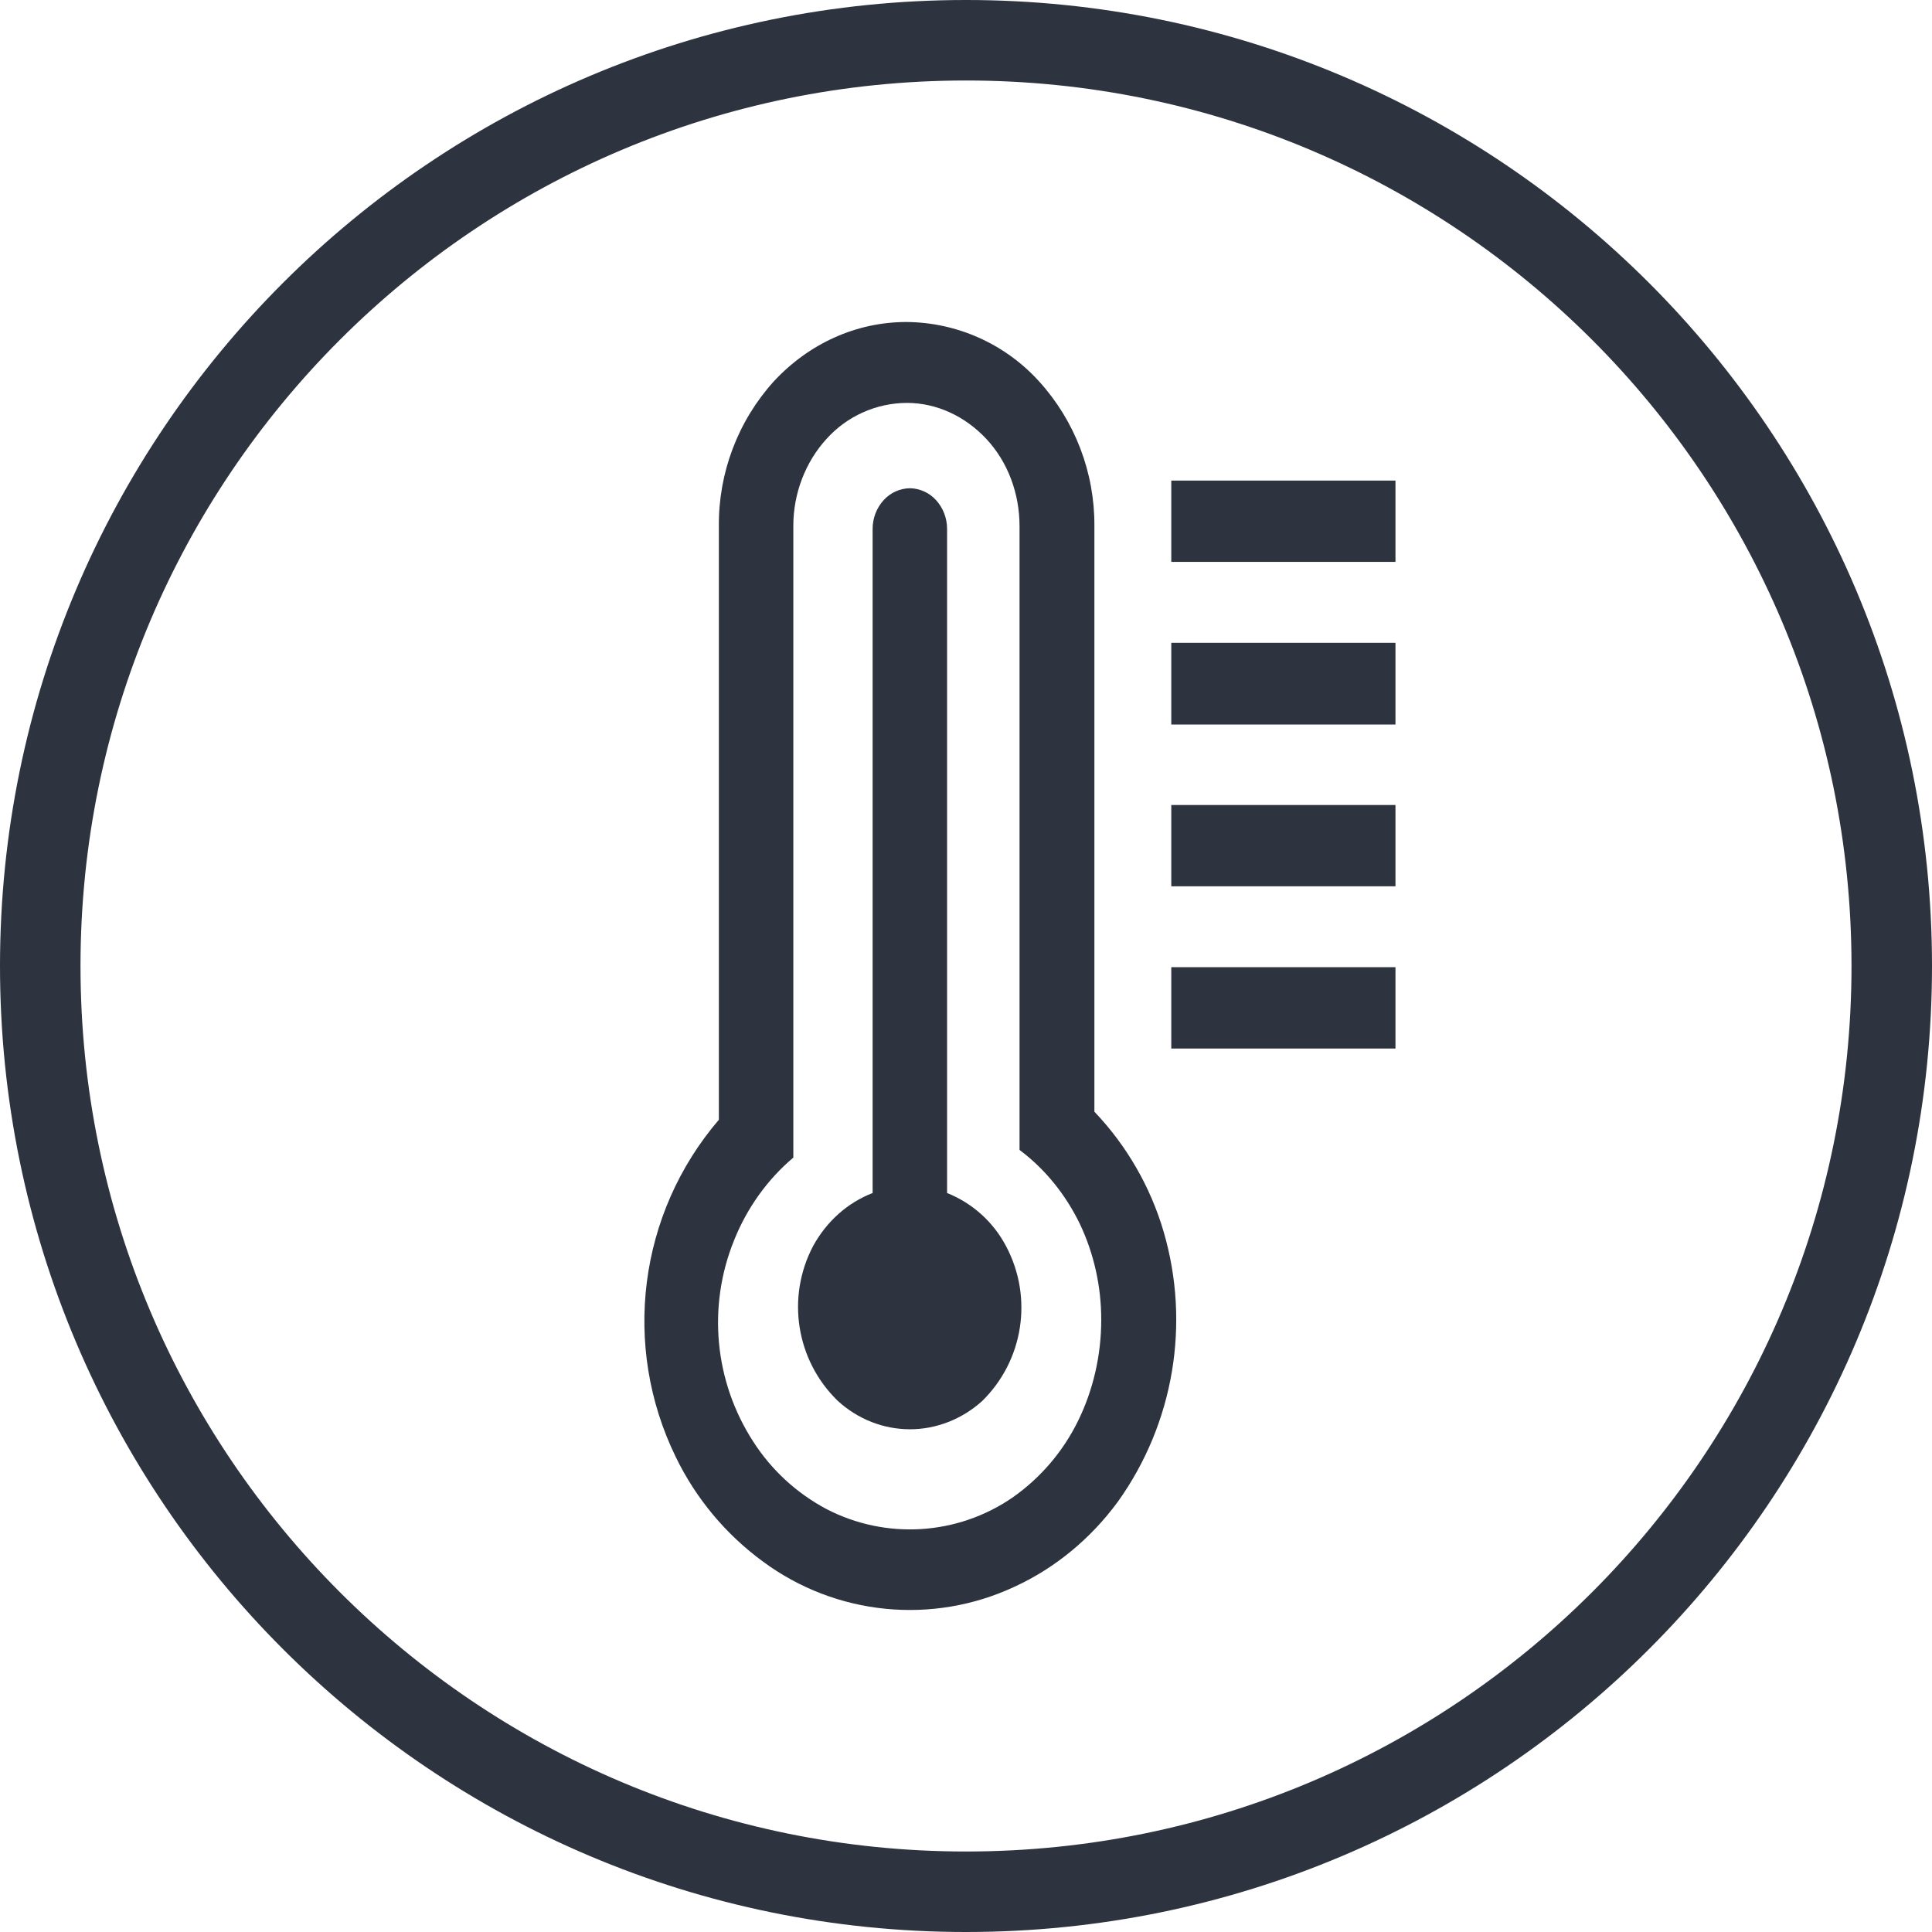
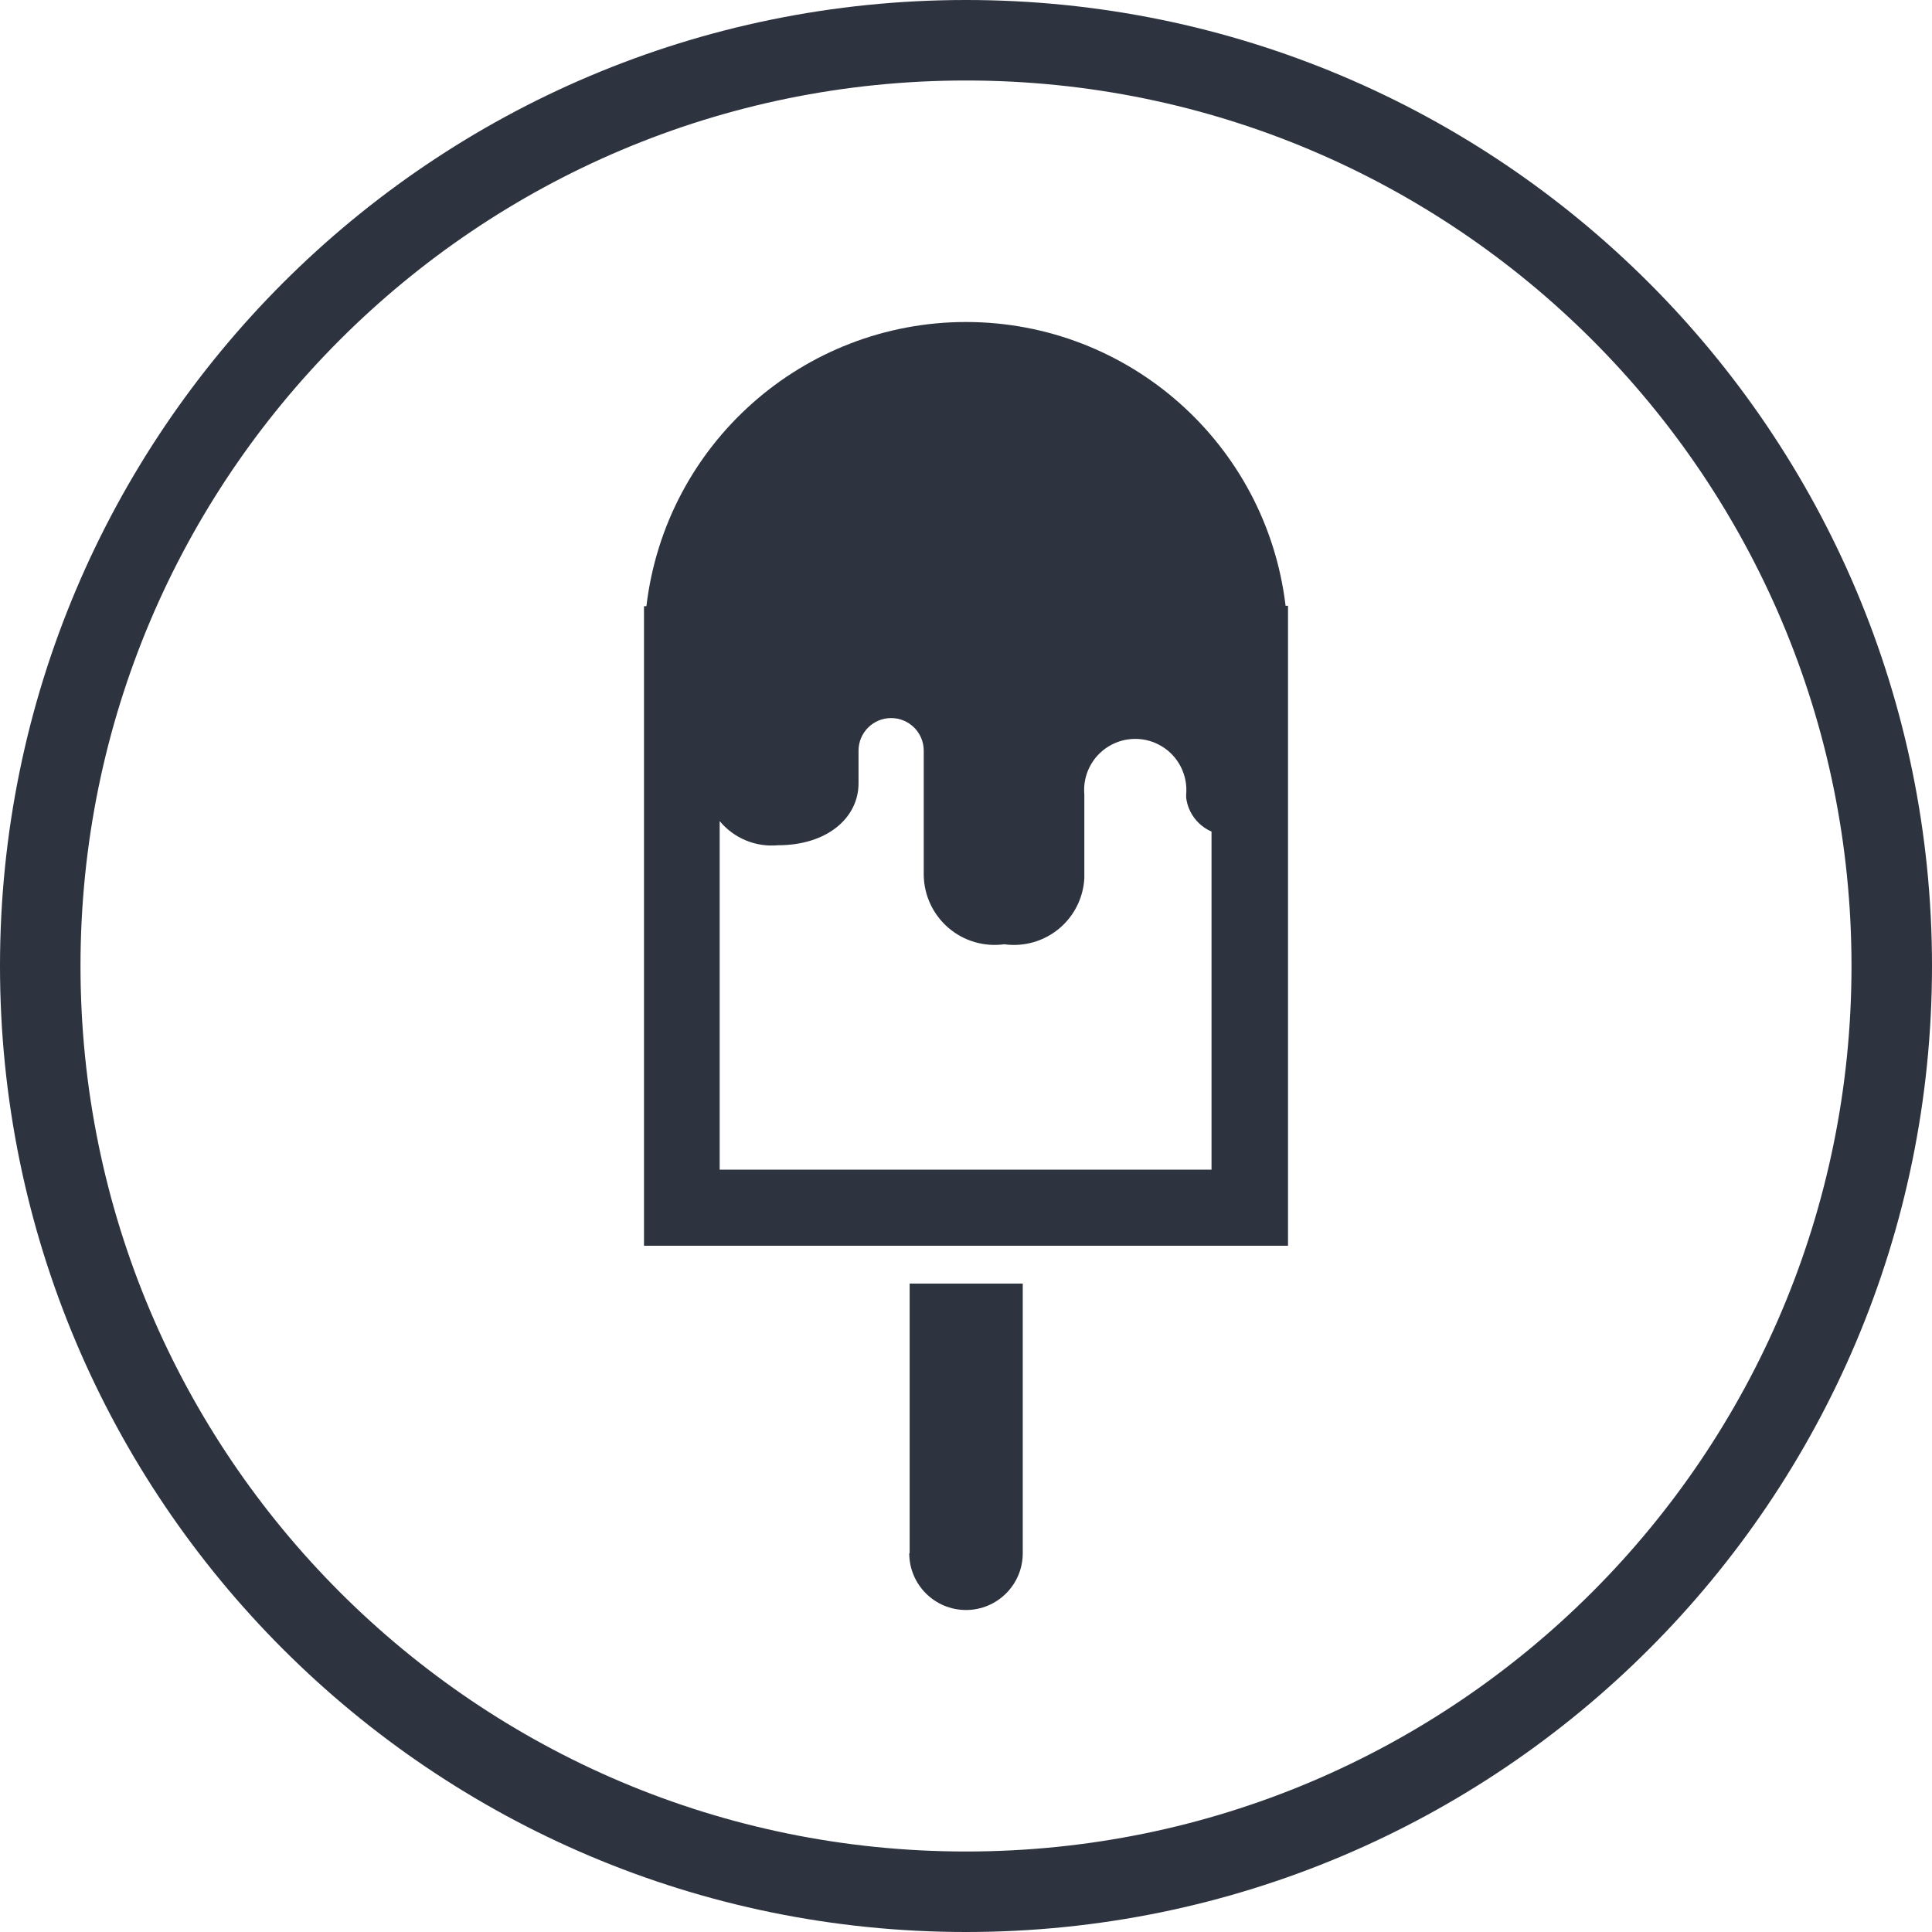
<svg xmlns="http://www.w3.org/2000/svg" width="48" height="48" fill="none">
  <circle cx="24" cy="24" r="23" stroke="#2D3440" stroke-width="2" />
-   <path d="M27.19 13.07a5.3 5.3 0 0 0-1.37-3.59A4.49 4.49 0 0 0 22.52 8c-1.24 0-2.42.53-3.3 1.48a5.3 5.3 0 0 0-1.36 3.59v14.75a7.69 7.69 0 0 0-1.07 8.38 7 7 0 0 0 2.17 2.6 6.14 6.14 0 0 0 6.25.62c1-.46 1.89-1.19 2.57-2.12a7.78 7.78 0 0 0 1.13-6.7 7.3 7.3 0 0 0-1.72-2.98V13.07Zm.17 19.72c0 .88-.2 1.75-.58 2.52a5.02 5.02 0 0 1-1.63 1.9 4.5 4.5 0 0 1-4.62.28 4.88 4.88 0 0 1-1.82-1.68 5.44 5.44 0 0 1-.47-5c.32-.8.83-1.51 1.47-2.05v-15.7c0-.8.3-1.58.82-2.15a2.7 2.7 0 0 1 2-.9c.74 0 1.45.33 1.98.9.53.57.82 1.35.82 2.16v15.5c.63.47 1.14 1.1 1.5 1.84.35.74.53 1.55.53 2.38Z" fill="#2D3440" />
-   <path d="M23.53 29.64v-16.5c0-.27-.1-.52-.27-.71a.9.9 0 0 0-.65-.3.9.9 0 0 0-.66.3c-.17.19-.27.44-.27.71v16.5c-.62.24-1.14.7-1.48 1.32a3.25 3.25 0 0 0 .61 3.84c.5.46 1.14.71 1.8.71.65 0 1.29-.25 1.79-.7a3.25 3.25 0 0 0 .6-3.84 2.85 2.85 0 0 0-1.47-1.33ZM34.67 11.94H29.1v2.02h5.57v-2.02ZM34.67 15.97H29.1V18h5.57v-2.02ZM34.67 20H29.1v2.02h5.57V20ZM34.67 24.03H29.1v2.02h5.57v-2.02Z" fill="#2D3440" />
+   <path d="M24 8a8 8 0 0 0-7.94 7.06H16v15.89h16v-15.9h-.06A8 8 0 0 0 24 8Zm6.12 21.06H17.88V20.4a1.68 1.68 0 0 0 1.45.6c1.22 0 2-.68 2-1.54v-.81a.8.8 0 1 1 1.62 0v3.1a1.76 1.76 0 0 0 2 1.71 1.75 1.75 0 0 0 1.99-1.64v-2.08a1.27 1.27 0 1 1 2.53 0v.08a1.06 1.06 0 0 0 .63.84v8.47l.02-.06ZM22.59 38.59a1.41 1.41 0 0 0 2.82 0v-6.7H22.6v6.7Z" fill="#2D3440" />
</svg>
